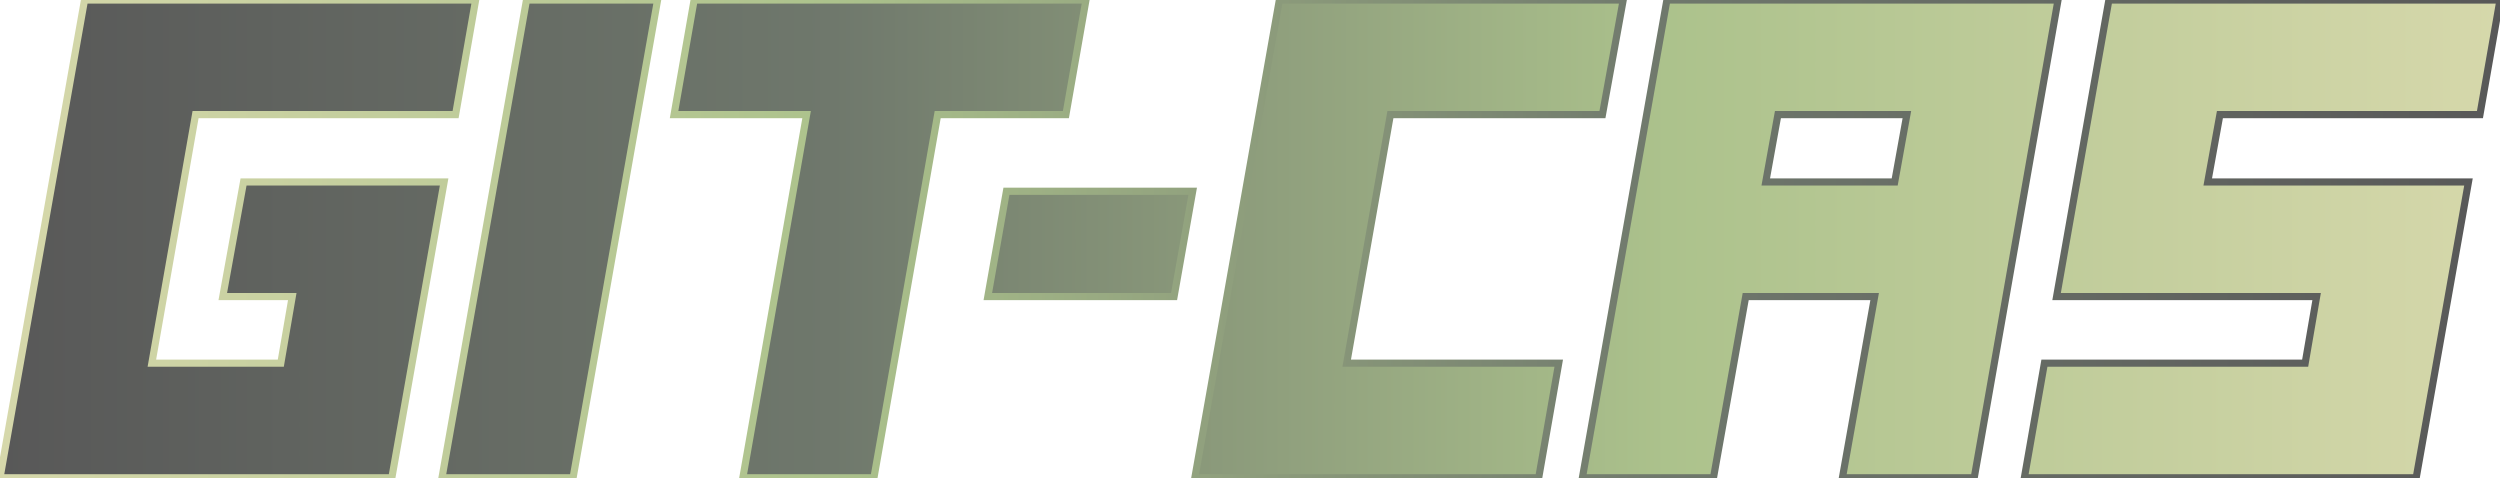
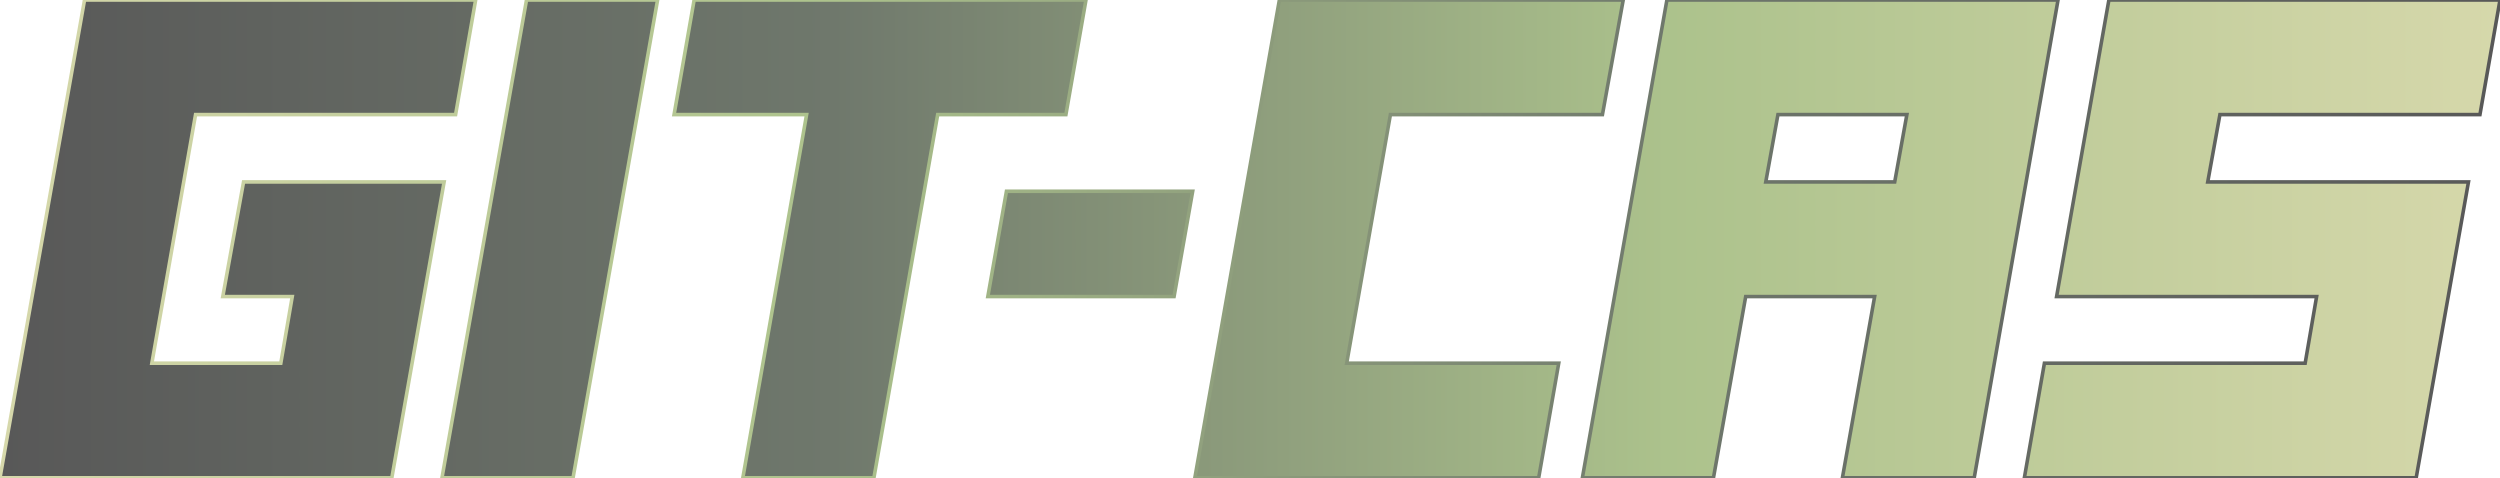
<svg xmlns="http://www.w3.org/2000/svg" width="698" height="133.4" viewBox="0 0 698 133.4">
  <defs>
    <linearGradient id="fillGradient" x1="0" y1="0" x2="698" y2="0" gradientUnits="userSpaceOnUse">
      <stop offset="0%" stop-color="#585858">
        <animate attributeName="stop-color" values="#585858;#6f786c;#acc28c;#d6d8ab;#585858" dur="36s" repeatCount="indefinite" />
      </stop>
      <stop offset="33.333%" stop-color="#6f786c">
        <animate attributeName="stop-color" values="#6f786c;#acc28c;#d6d8ab;#585858;#6f786c" dur="36s" repeatCount="indefinite" />
      </stop>
      <stop offset="66.667%" stop-color="#acc28c">
        <animate attributeName="stop-color" values="#acc28c;#d6d8ab;#585858;#6f786c;#acc28c" dur="36s" repeatCount="indefinite" />
      </stop>
      <stop offset="100%" stop-color="#d6d8ab">
        <animate attributeName="stop-color" values="#d6d8ab;#585858;#6f786c;#acc28c;#d6d8ab" dur="36s" repeatCount="indefinite" />
      </stop>
    </linearGradient>
    <linearGradient id="strokeGradient" x1="0" y1="0" x2="698" y2="0" gradientUnits="userSpaceOnUse">
      <stop offset="0%" stop-color="#d6d8ab">
        <animate attributeName="stop-color" values="#d6d8ab;#acc28c;#6f786c;#585858;#d6d8ab" dur="36s" repeatCount="indefinite" />
      </stop>
      <stop offset="33.333%" stop-color="#acc28c">
        <animate attributeName="stop-color" values="#acc28c;#6f786c;#585858;#d6d8ab;#acc28c" dur="36s" repeatCount="indefinite" />
      </stop>
      <stop offset="66.667%" stop-color="#6f786c">
        <animate attributeName="stop-color" values="#6f786c;#585858;#d6d8ab;#acc28c;#6f786c" dur="36s" repeatCount="indefinite" />
      </stop>
      <stop offset="100%" stop-color="#585858">
        <animate attributeName="stop-color" values="#585858;#d6d8ab;#acc28c;#6f786c;#585858" dur="36s" repeatCount="indefinite" />
      </stop>
    </linearGradient>
  </defs>
-   <g id="svgGroup" stroke-linecap="round" fill-rule="evenodd" font-size="9pt" stroke="url(#strokeGradient)" stroke-width="2" fill="url(#fillGradient)" style="stroke:url(#strokeGradient);stroke-width:2;fill:url(#fillGradient)">
+   <g id="svgGroup" stroke-linecap="round" fill-rule="evenodd" font-size="9pt" stroke="url(#strokeGradient)" stroke-width="1" fill="url(#fillGradient)" style="stroke:url(#strokeGradient);stroke-width:1;fill:url(#fillGradient)">
    <path d="M 0 133.4 L 23.6 0 L 132.8 0 L 127.2 32 L 54.6 32 L 42.4 101.4 L 78.4 101.4 L 81.6 82.8 L 62.2 82.8 L 68 50.8 L 124 50.8 L 109.4 133.4 L 0 133.4 Z" id="0" vector-effect="non-scaling-stroke" />
    <path d="M 123.4 133.4 L 147 0 L 183.6 0 L 160 133.4 L 123.4 133.4 Z" id="1" vector-effect="non-scaling-stroke" />
    <path d="M 207.4 133.4 L 225.2 32 L 188.2 32 L 193.8 0 L 303.2 0 L 297.6 32 L 261.8 32 L 244 133.4 L 207.4 133.4 Z" id="2" vector-effect="non-scaling-stroke" />
    <path d="M 275.8 82.8 L 281 53.4 L 333 53.4 L 327.8 82.8 L 275.8 82.8 Z" id="3" vector-effect="non-scaling-stroke" />
    <path d="M 333.6 133.4 L 357.2 0 L 453.2 0 L 447.4 32 L 388.2 32 L 376 101.4 L 435.2 101.4 L 429.6 133.4 L 333.6 133.4 Z" id="4" vector-effect="non-scaling-stroke" />
    <path d="M 441.8 133.4 L 465.4 0 L 574.6 0 L 551.2 133.4 L 514.4 133.4 L 523.4 82.8 L 487.4 82.8 L 478.4 133.4 L 441.8 133.4 Z M 493 50.8 L 496.4 32 L 532.4 32 L 529 50.8 L 493 50.8 Z" id="5" vector-effect="non-scaling-stroke" />
    <path d="M 565.2 133.4 L 570.8 101.4 L 643.6 101.4 L 646.8 82.8 L 574.2 82.8 L 588.8 0 L 698 0 L 692.4 32 L 619.8 32 L 616.4 50.8 L 689.2 50.8 L 674.6 133.4 L 565.2 133.4 Z" id="6" vector-effect="non-scaling-stroke" />
  </g>
</svg>
